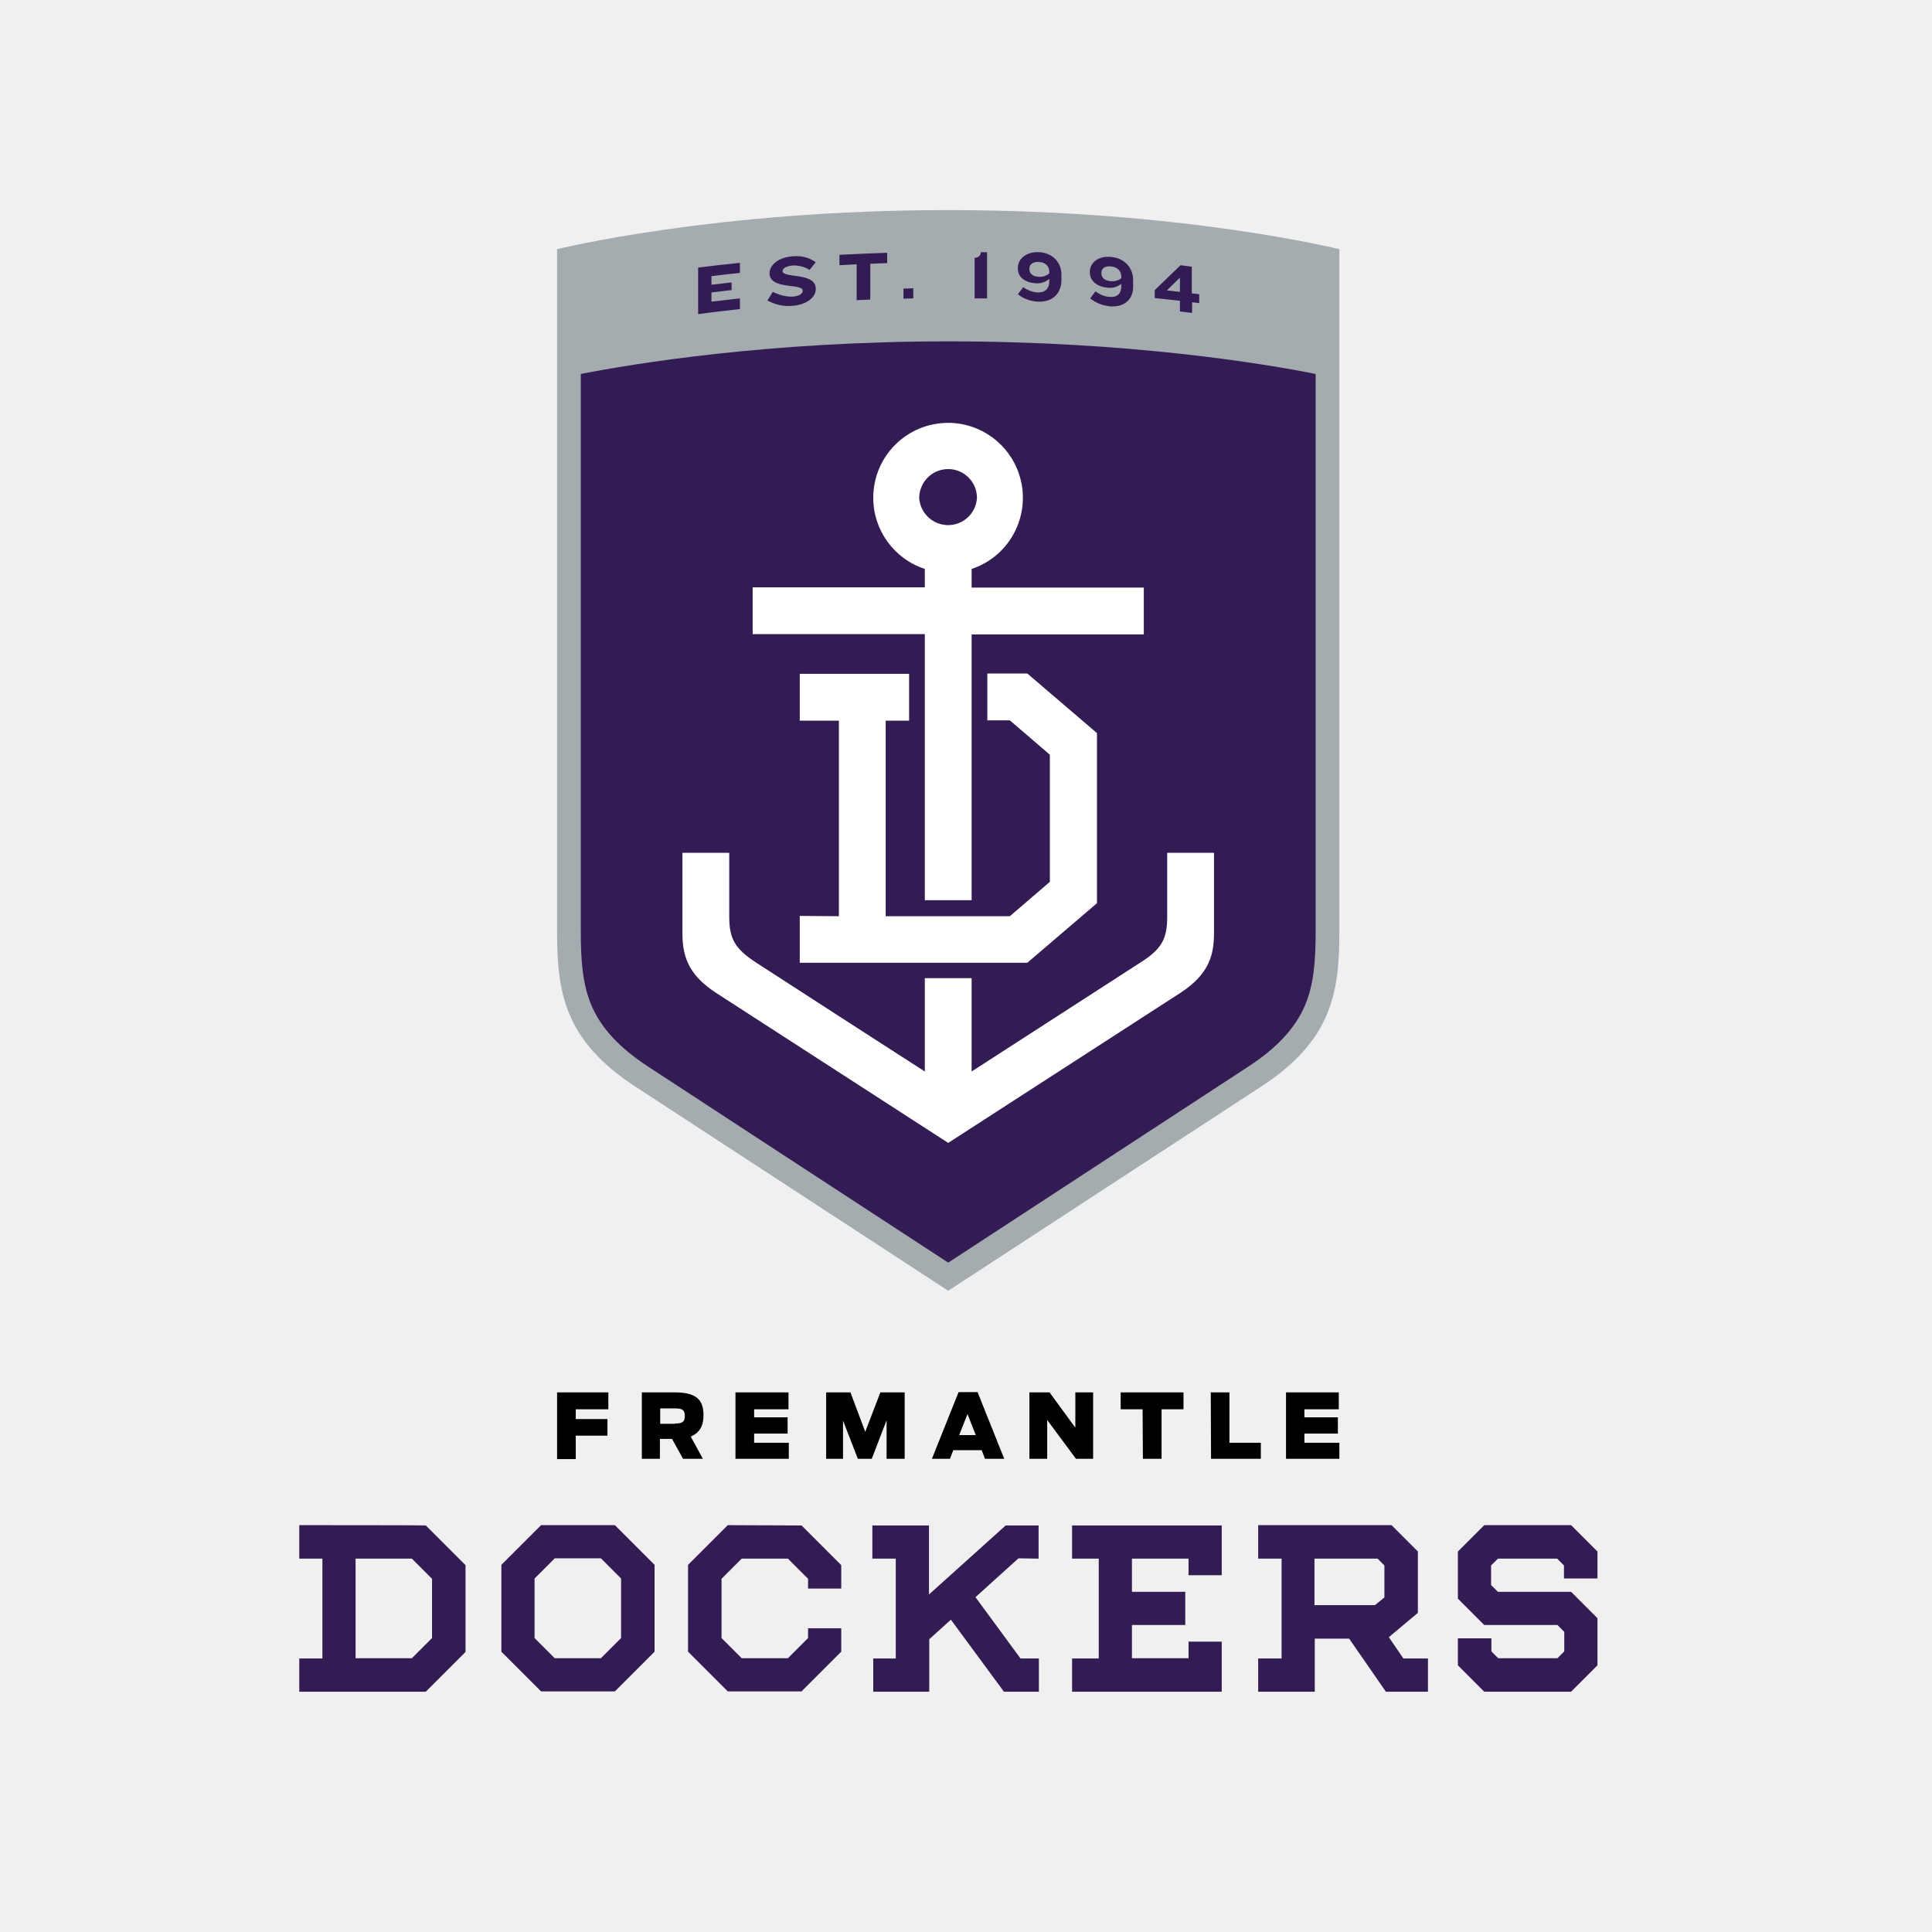
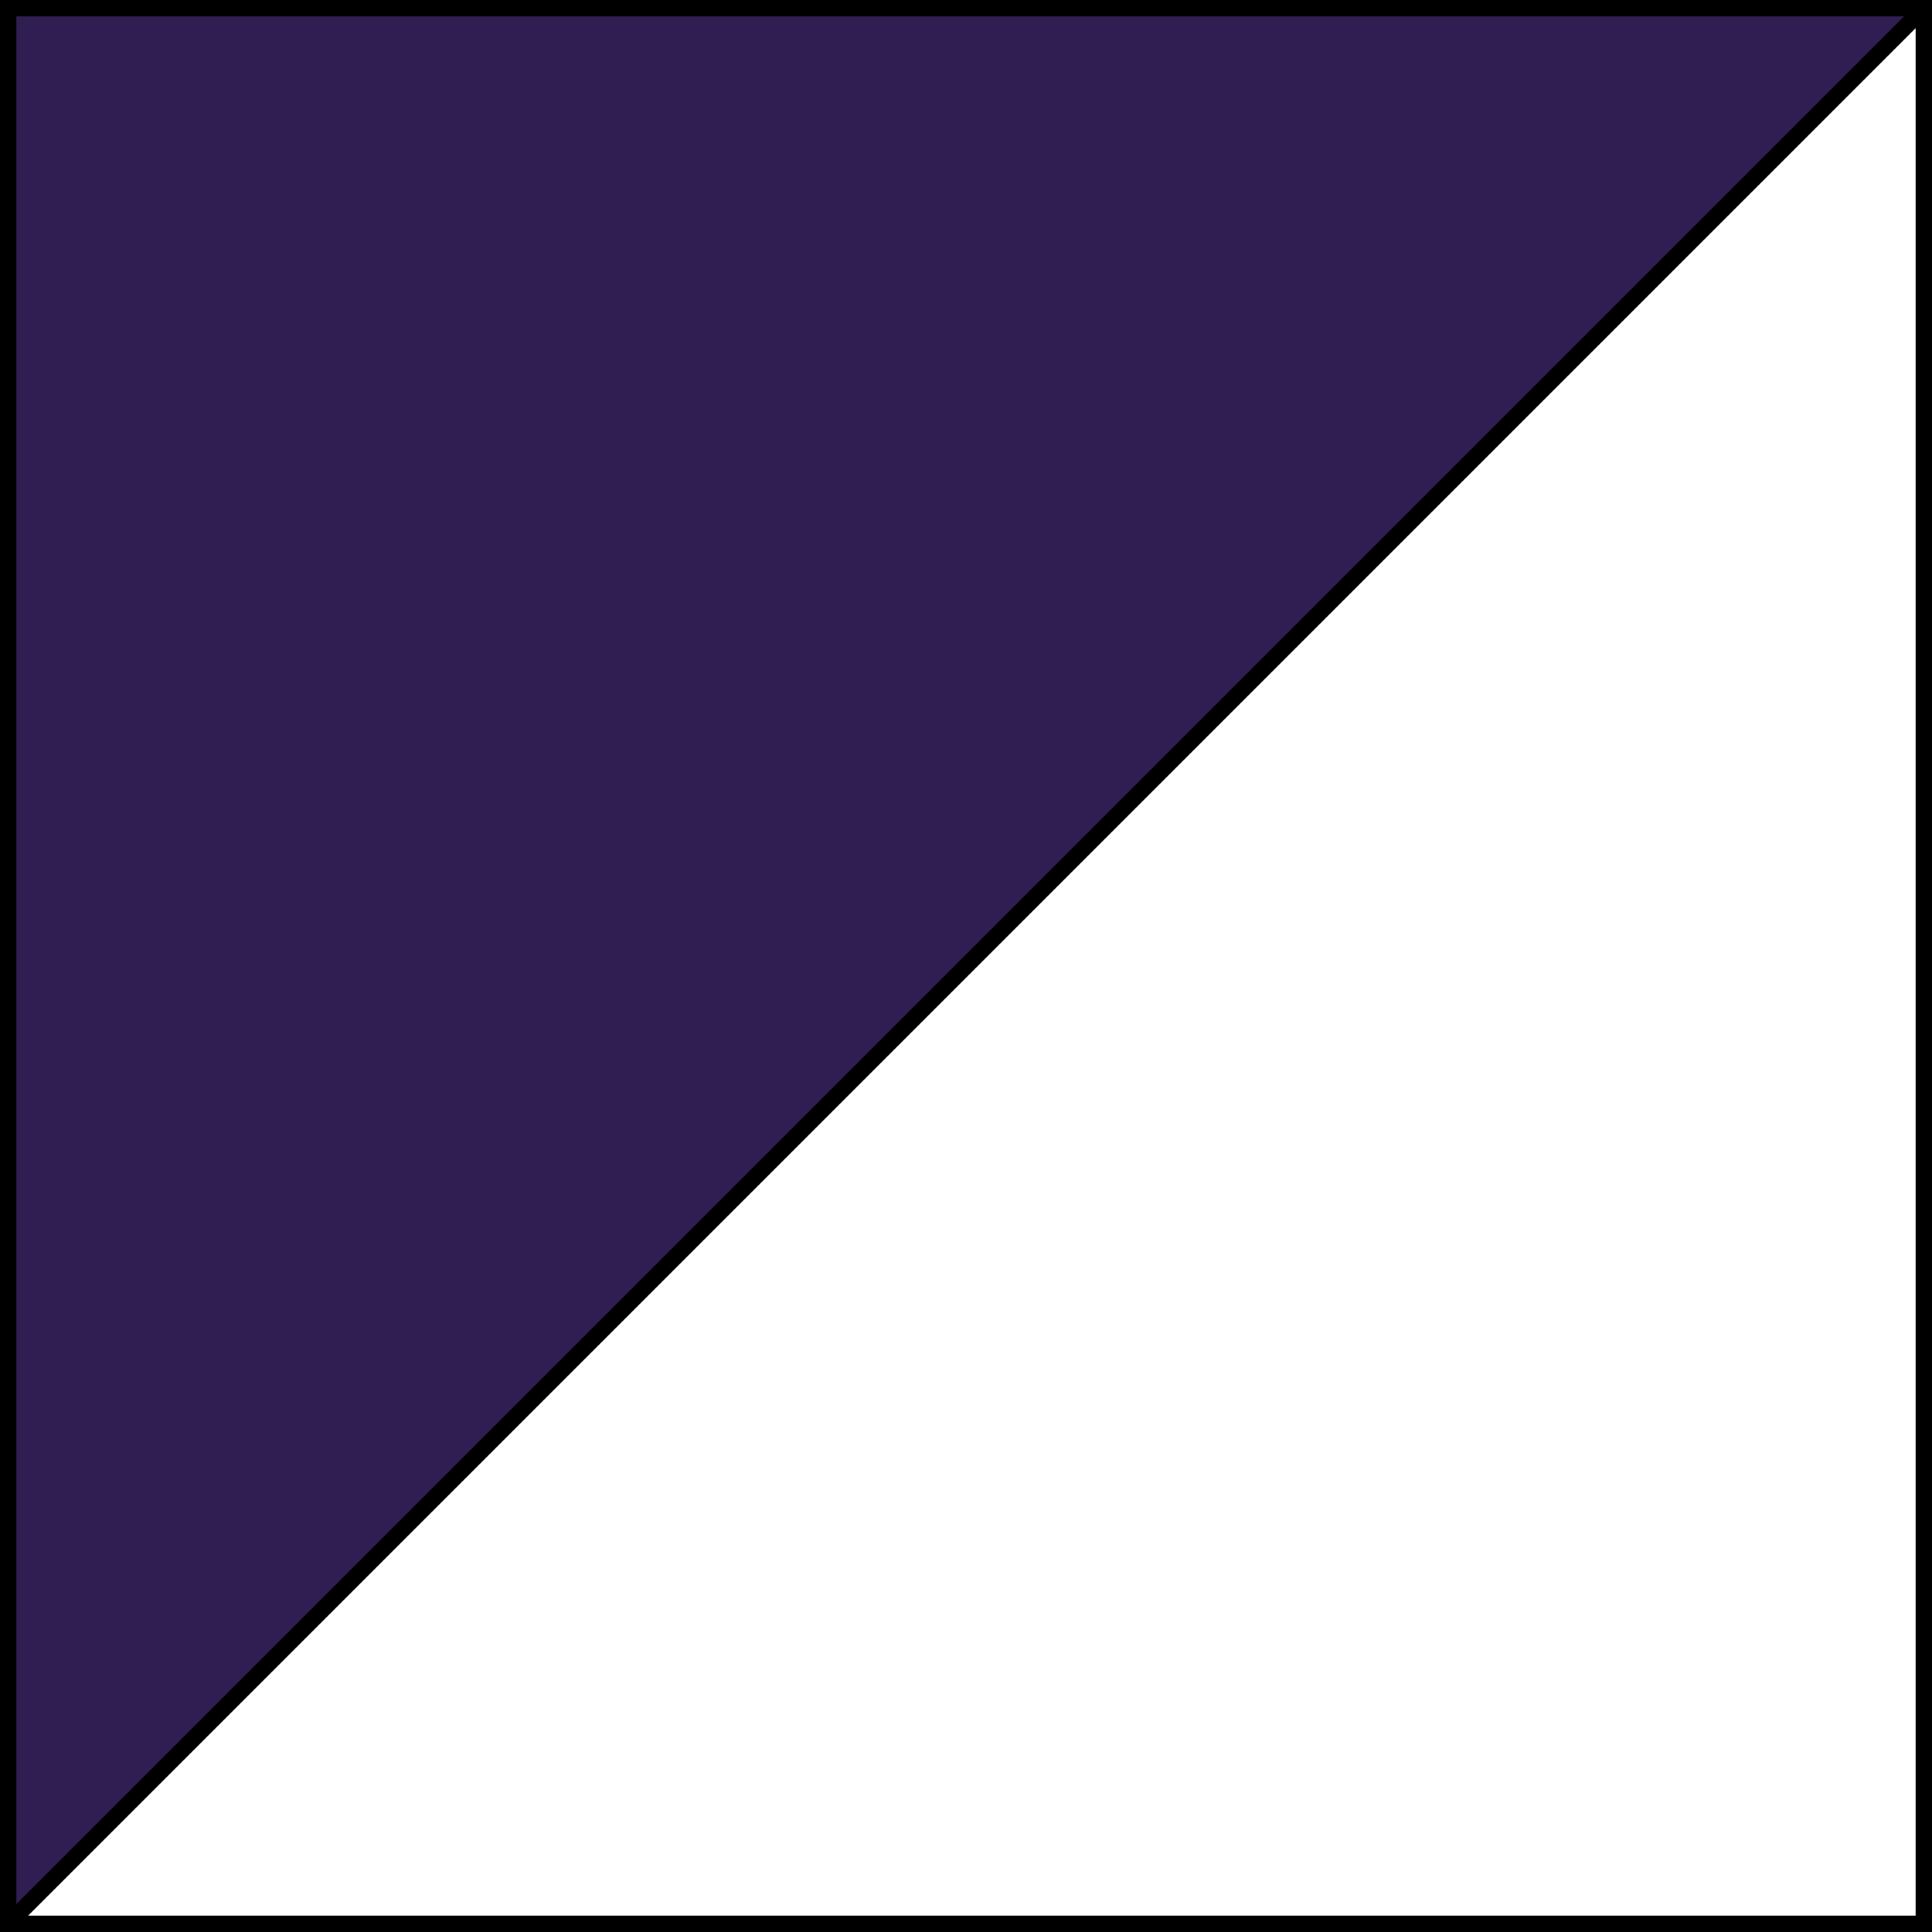
- <svg xmlns="http://www.w3.org/2000/svg" version="1.1" id="layer" x="0px" y="0px" viewBox="0 0 652 652" style="enable-background:new 0 0 652 652;" xml:space="preserve">
-   <style type="text/css">
- 	.st0{fill:#A5ACAF;}
- 	.st1{fill:#331C54;}
- 	.st2{fill:#FFFFFF;}
- </style>
-   <g>
-     <path class="st0" d="M320,70.9c-79.2,0-132,13.2-132,13.2v230.3c0,20.6,2.5,36.7,26.4,52.3L320,435.6c0,0,93.5-61,105.6-68.9   c23.9-15.6,26.4-31.7,26.4-52.3V84.1C452,84.1,399.2,70.9,320,70.9" />
-     <path class="st1" d="M444,314.3c0,9.9-0.6,17.9-3.6,25c-3.3,7.7-9.4,14.3-19.2,20.7c-10.4,6.8-82.7,54-101.2,66.1   c-18.6-12.1-90.8-59.3-101.2-66.1c-9.8-6.4-15.9-13-19.2-20.7c-3-7.1-3.6-15.1-3.6-25V126.2c17.5-3.4,62.9-11,124-11   c61.1,0,106.5,7.5,124,11V314.3z" />
-     <path class="st2" d="M269.9,309.1v15.8h76.8l23.5-20.1v-57.4l-23.5-20.1h-13.5v15.8h7.6l13.5,11.6v42.9l-13.5,11.6h-41.9v-66h7.9   v-15.8h-36.9v15.8h13.2v66L269.9,309.1z" />
-     <path class="st2" d="M320,158.3c5.4,0,9.7,4.4,9.7,9.7c-0.3,5.4-4.9,9.5-10.3,9.2c-4.9-0.3-8.9-4.2-9.2-9.2   C310.3,162.6,314.6,158.3,320,158.3z M312.1,303.8h15.8v-89.7H386v-15.8h-58.1V192c13.3-4.4,20.4-18.8,16-32   c-3.4-10.3-13.1-17.3-23.9-17.3c-14,0-25.3,11.3-25.3,25.3c0,10.9,7,20.6,17.4,24v6.2H254v15.8h58.1V303.8z" />
-     <path class="st2" d="M393.9,287.8v21.6c0,7.5-1.9,10.9-9,15.4c-4.6,3-40.7,26.3-57,36.8v-31.5h-15.8v31.5c-19-12.2-38-24.5-57-36.8   c-7-4.6-9-7.9-9-15.4v-21.6h-15.8v26.7c0,7.2,1.2,14,11.4,20.6c10.2,6.6,78.3,50.6,78.3,50.6s68.1-44,78.3-50.6   c10.2-6.6,11.4-13.4,11.4-20.6v-26.7H393.9z" />
-     <path class="st1" d="M235.6,106V90.3c4.7-0.6,9.4-1.1,14.1-1.6v3.4c-3.2,0.3-6.4,0.7-9.6,1.1v2.9c2.3-0.3,4.6-0.5,6.8-0.8v2.6   c-2.3,0.3-4.6,0.5-6.8,0.8v3.1c3.2-0.4,6.4-0.7,9.6-1.1v3.6C245,104.8,240.3,105.4,235.6,106 M267.6,103.2c-3,0.3-5.9-0.3-8.6-1.8   c0.6-1,1.2-1.9,1.8-2.9c2.2,1.1,4.6,1.7,6.8,1.6c2.3-0.2,3.3-1.1,3.3-2c0-2.6-11.2-0.2-11.2-5.9c0-2.8,3.1-5.4,7.8-5.7   c3.4-0.3,5.8,0.6,7.8,2l-2.1,2.6c-1.7-1.1-3.8-1.6-5.8-1.5c-2.1,0.2-3.3,1-3.3,1.9c0,2.5,11.2,0.3,11.2,5.9   C275.4,100.5,272,102.8,267.6,103.2 M293.7,89v12.1c-1.5,0.1-3.1,0.1-4.6,0.2V89.2c-1.9,0.1-3.9,0.2-5.8,0.3V86   c5.4-0.3,10.8-0.5,16.1-0.7v3.5C297.6,88.9,295.6,88.9,293.7,89 M304.9,100.8v-3.4l3.3-0.1v3.4L304.9,100.8 M328.9,100.7V87   c1.4,0,2.1-0.9,2.1-1.9l2.1,0v15.6C331.7,100.7,330.3,100.7,328.9,100.7 M354.1,91.6c0-1.6-1.2-3.1-3.5-3.2c-2-0.1-3.2,0.8-3.2,2.2   v0.3c0,1.4,1.1,2.4,3.1,2.5c1.3,0.1,2.6-0.3,3.6-1.1C354.1,92.2,354.1,91.6,354.1,91.6z M350.4,101.8c-2.5-0.1-4.9-0.9-6.9-2.5   l1.8-2.4c1.4,1,3.2,1.7,4.8,1.8c2.7,0.1,4-1.4,4-3.7v-0.9c-1.2,1.1-2.9,1.6-4.5,1.5c-3.8-0.2-6.1-2.2-6.1-4.9v-0.3   c0-3,2.8-5.5,7.1-5.3c4.5,0.2,7.6,3.3,7.6,7.6v1.8C358.2,99,355.2,102,350.4,101.8z M378.4,93.2c0-1.6-1.2-3.1-3.5-3.3   c-2-0.2-3.2,0.7-3.2,2.1v0.3c0,1.4,1.1,2.4,3.1,2.6c1.3,0.1,2.6-0.2,3.6-1C378.4,93.8,378.4,93.2,378.4,93.2z M374.8,103.4   c-2.5-0.2-4.9-1.1-6.9-2.7l1.8-2.4c1.4,1.1,3.1,1.8,4.8,1.9c2.7,0.2,3.9-1.3,3.9-3.5v-0.9c-1.3,1-2.9,1.5-4.5,1.3   c-3.8-0.3-6.1-2.4-6.1-5.1v-0.3c0-3,2.8-5.4,7.1-5c4.5,0.4,7.5,3.5,7.5,7.9v1.8C382.6,100.8,379.6,103.7,374.8,103.4z M398.2,93.7   l-4.4,4.3l4.4,0.5L398.2,93.7L398.2,93.7z M402.3,102v3.6l-4.1-0.5v-3.6c-2.8-0.3-5.6-0.6-8.5-0.9v-2.7c2.9-2.8,5.8-5.6,8.7-8.4   l3.8,0.5v9l2.5,0.3v3C404.7,102.3,402.3,102,402.3,102z" />
-     <path d="M188.1,469.9h17.2v5.7h-11v3.3H205v5.6h-10.7v7.9h-6.3V469.9z M227.8,480.4c2.4,0,3.3-0.5,3.3-2.5c0-2.1-0.8-2.6-3.3-2.6   h-5v5.2H227.8z M226.8,485.6h-4.1v6.7h-6.1v-22.4H228c8,0,9.4,3.5,9.4,7.7c0,2.8-0.7,5.7-4.3,7.2l4.1,7.5h-6.7L226.8,485.6z    M248.3,469.9h17.8v5.7h-11.6v2.7h11.3v5.5h-11.3v3.1h11.7v5.4h-18V469.9z M278.8,469.9h8.2l5,13.3l5.1-13.3h8.2v22.4h-6.1v-13   l-5,13h-4.7l-5-12.9v12.9h-5.7V469.9z M329.3,484.3l-2.8-7.1l-2.8,7.1H329.3z M323.5,469.8h6.4l9,22.5h-6.5l-1.1-2.9h-9.6l-1.1,2.9   h-6.1C314.5,492.3,323.5,469.8,323.5,469.8z M347.5,469.9h6.7l8.7,11.9v-11.9h6v22.4h-5.8l-9.7-13.1v13.1h-6V469.9z M385.6,475.6   h-7.4v-5.7h21.2v5.7h-7.4v16.7h-6.3L385.6,475.6z M408.6,469.9h6.3v17h10.6v5.4h-16.8L408.6,469.9z M434,469.9h17.8v5.7h-11.6v2.7   h11.3v5.5h-11.3v3.1H452v5.4h-18V469.9z" />
-     <path class="st1" d="M464.9,526l2.3,2.3v10.8l-3.2,2.6h-20.4V526H464.9z M468.7,552.5l9.8-8.2v-20.7l-8.9-8.9h-45V526h7.9v33.7   h-7.9v11.2h19.1v-17.9h11.6l12.4,17.9h14.2v-11.2h-8.3L468.7,552.5L468.7,552.5z M145.8,552.8l-6.8,6.8h-19V526h19l6.8,6.8V552.8z    M101,514.7V526h7.8v33.7H101v11.2h42.7l13.4-13.4v-29.3l-13.4-13.4C143.7,514.7,101,514.7,101,514.7z M209.6,552.8l-6.8,6.8h-15.6   l-6.8-6.8v-20.1l6.8-6.8h15.6l6.8,6.8V552.8z M182.6,514.7l-13.4,13.4v29.3l13.4,13.4h24.9l13.4-13.4v-29.3l-13.4-13.4L182.6,514.7   L182.6,514.7z M539.1,532.7v-9.1l-8.9-8.9h-29.3l-8.9,8.9v15.9l8.9,8.9h24.7l2.3,2.3v6.6l-2.3,2.3h-20l-2.3-2.3v-4.4H492v9.1   l8.9,8.9h29.3l8.9-8.9v-15.9l-8.9-8.9h-24.7l-2.3-2.3v-6.6l2.3-2.3h20l2.3,2.3v4.4L539.1,532.7z M245.6,514.7l-13.4,13.4v29.3   l13.4,13.4h24.9l13.4-13.4v-7.9h-11.2v3.3l-6.8,6.8h-15.6l-6.8-6.8v-20l6.8-6.8h15.6l6.8,6.8v3.3h11.2v-7.9l-13.4-13.4L245.6,514.7   z M350.5,526v-11.2h-11.1l-25.9,23.3v-23.3h-19.1V526h7.9v33.7h-7.6v11.2h18.9v-17.7l7.3-6.6l17.9,24.3h11.8v-11.2h-6.2L329.2,539   l14.5-13.1L350.5,526z M361.8,526h9v33.7h-9v11.2h50.5V554h-11.2v5.6H382v-11.2h18v-11.2h-18V526h19.1v5.6h11.2v-16.8h-50.5V526z" />
+ <svg xmlns="http://www.w3.org/2000/svg" width="117" height="117" id="svg2" version="1.0">
+   <defs id="defs4" />
+   <g id="layer1" transform="translate(-220.75,-432.6122)">
+     <path style="fill:#ffffff;fill-opacity:1;fill-rule:evenodd;stroke:#000000;stroke-width:0.992px;stroke-linecap:butt;stroke-linejoin:miter;stroke-opacity:1" d="M 221.246,549.116 L 337.254,549.116 L 337.254,433.108 L 221.246,549.116 z " id="path2160" />
+     <path style="fill:#301d51;fill-opacity:1;fill-rule:evenodd;stroke:#000000;stroke-width:0.992px;stroke-linecap:butt;stroke-linejoin:miter;stroke-opacity:1" d="M 337.254,433.108 L 221.246,433.108 L 221.246,549.116 L 337.254,433.108 z " id="path2162" />
  </g>
</svg>
